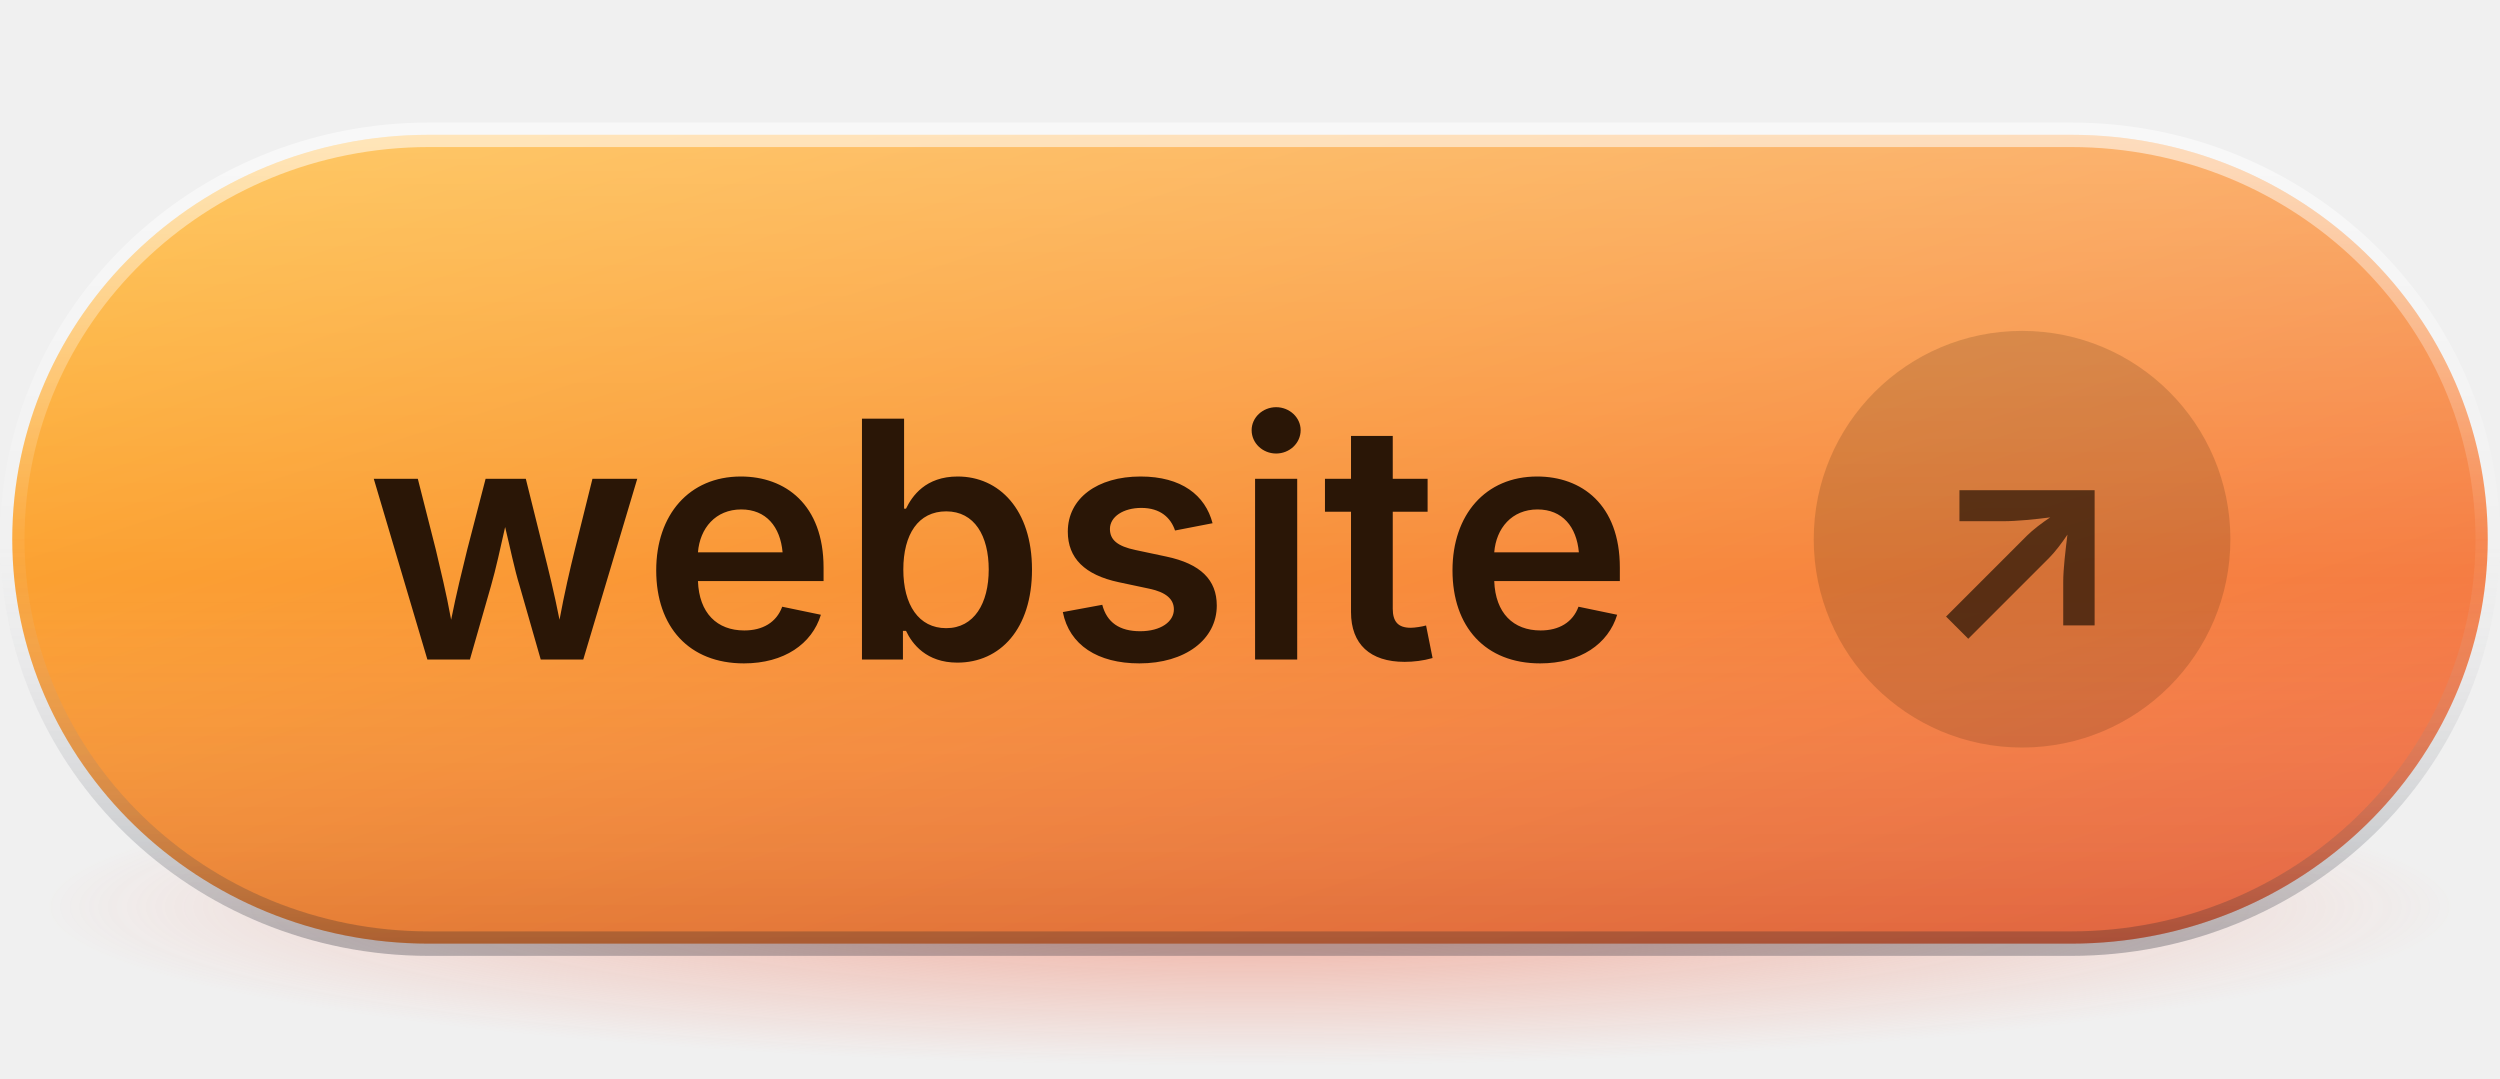
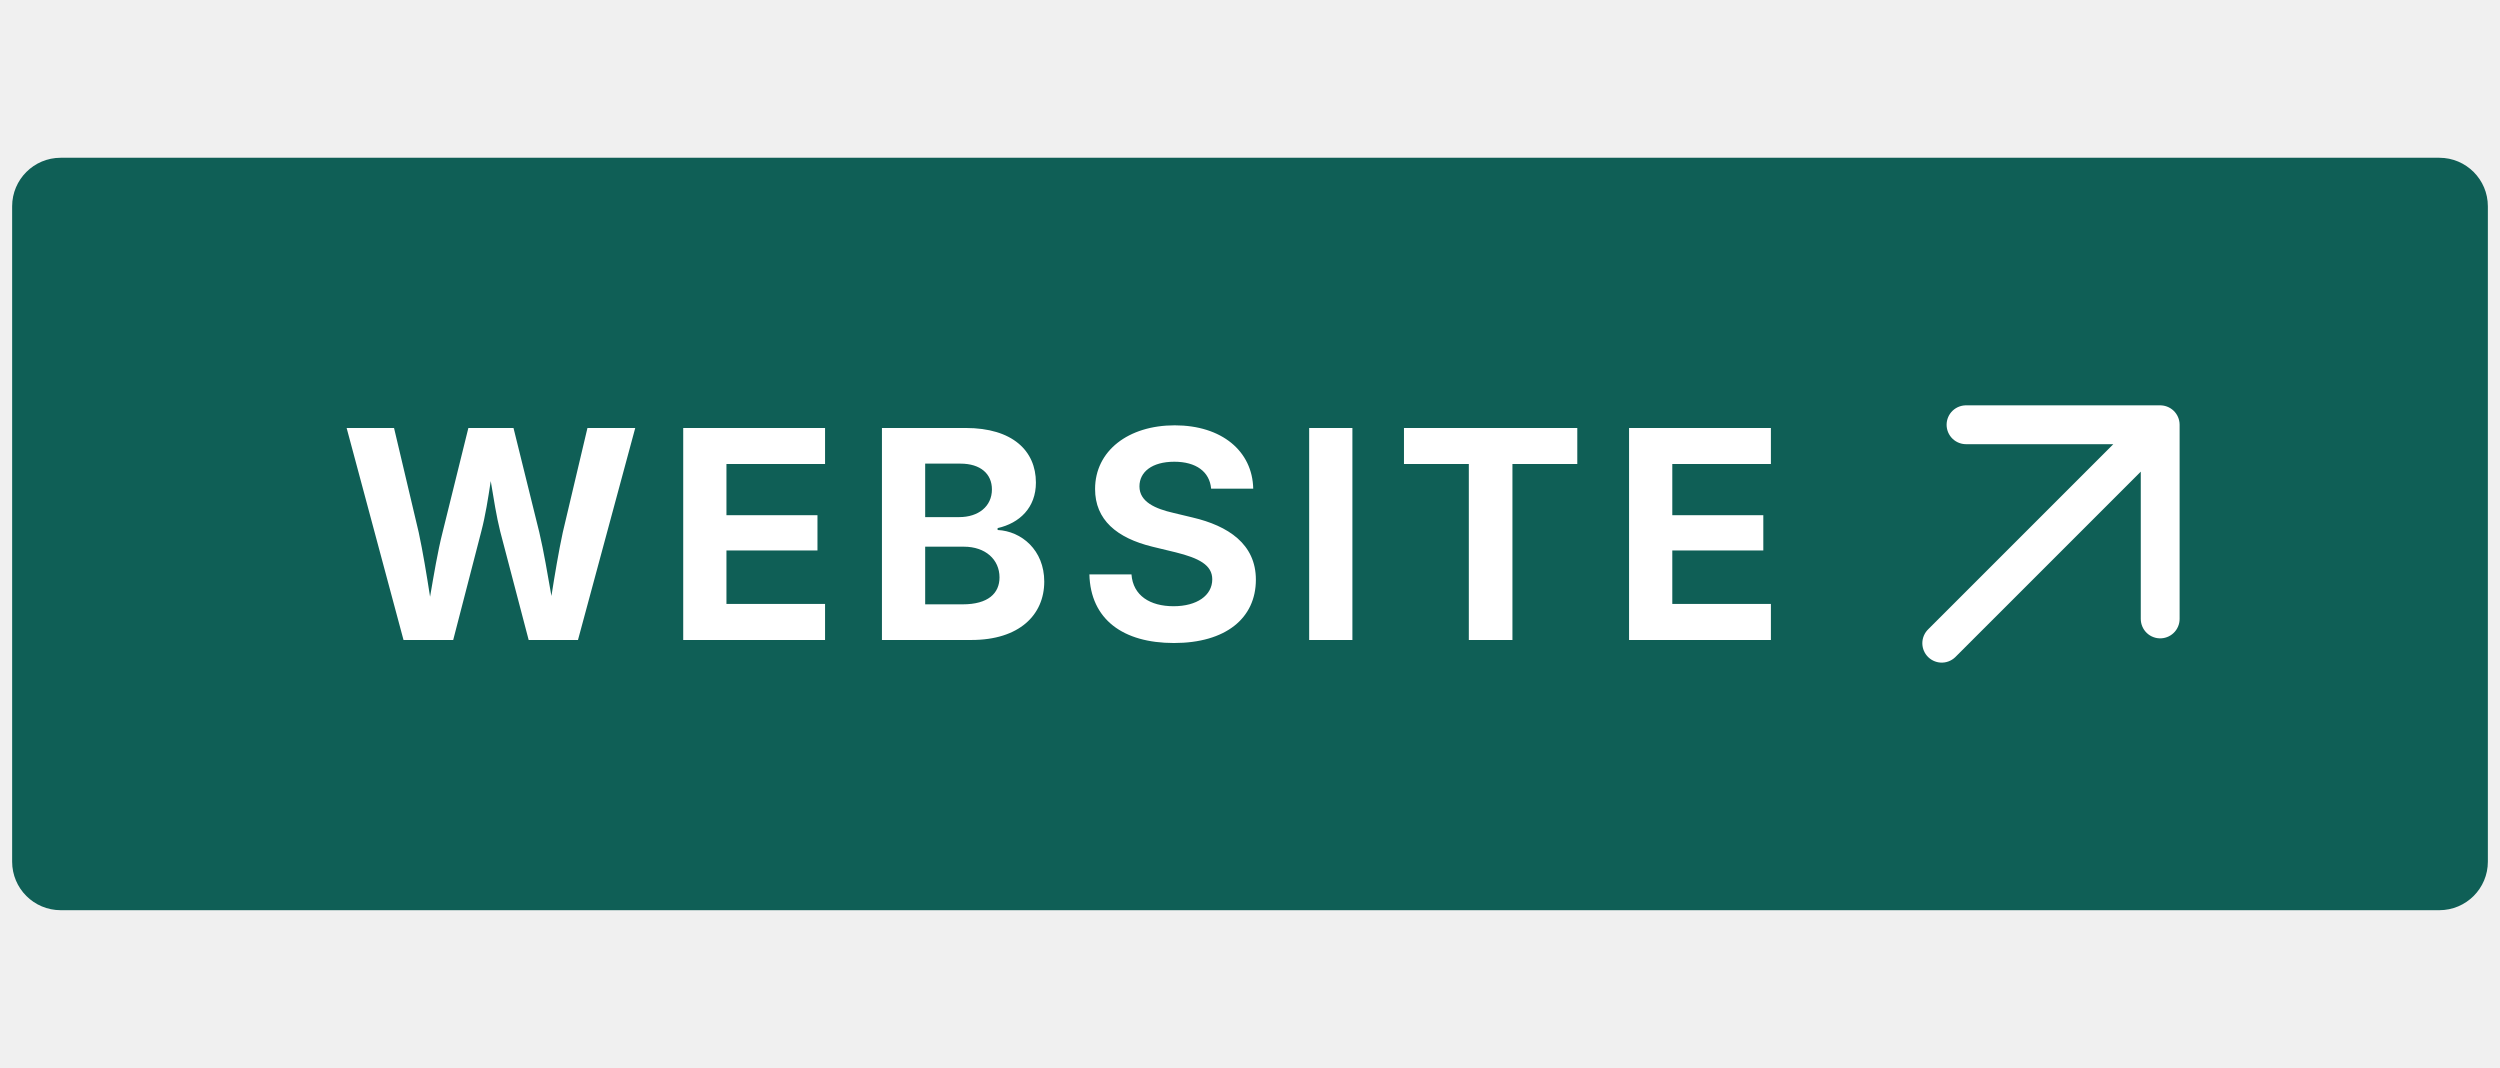
- <svg xmlns="http://www.w3.org/2000/svg" width="102" height="44" viewBox="0 0 102 44" role="img" aria-label="website">
-   <defs>
-     <linearGradient id="face" x1="0" y1="0" x2="1" y2="1">
-       <stop offset="0" stop-color="#ffb627" />
-       <stop offset="1" stop-color="#f26a4b" />
-       <animateTransform attributeName="gradientTransform" type="translate" values="-0.08 0;0.08 0;-0.08 0" dur="9s" repeatCount="indefinite" />
-     </linearGradient>
-     <linearGradient id="mold" x1="0" y1="0" x2="0" y2="1">
-       <stop offset="0" stop-color="#ffffff" stop-opacity="0.28" />
-       <stop offset="0.55" stop-color="#ffffff" stop-opacity="0" />
-       <stop offset="1" stop-color="#7a2c14" stop-opacity="0.16" />
-     </linearGradient>
-     <linearGradient id="rim" x1="0" y1="0" x2="0" y2="1">
-       <stop offset="0" stop-color="#ffffff" stop-opacity="0.55" />
-       <stop offset="0.5" stop-color="#ffffff" stop-opacity="0.06" />
-       <stop offset="1" stop-color="#0a1322" stop-opacity="0.26" />
-     </linearGradient>
-     <radialGradient id="bloom" cx="0.5" cy="0.5" r="0.5">
-       <stop offset="0" stop-color="#f26a4b" stop-opacity="0.5" />
-       <stop offset="0.6" stop-color="#f26a4b" stop-opacity="0.2" />
-       <stop offset="1" stop-color="#f26a4b" stop-opacity="0" />
-     </radialGradient>
-   </defs>
-   <ellipse cx="51" cy="37" rx="49" ry="6.5" fill="url(#bloom)" />
-   <rect x="0.5" y="5.5" width="101" height="33" rx="17" fill="url(#face)" />
-   <rect x="0.5" y="5.5" width="101" height="33" rx="17" fill="url(#mold)" />
-   <rect x="0.5" y="5.5" width="101" height="33" rx="17" fill="none" stroke="url(#rim)" stroke-width="1" />
-   <text x="40.8" y="22" dominant-baseline="central" text-anchor="middle" font-family="Segoe UI, Inter, -apple-system, BlinkMacSystemFont, Helvetica, Arial, sans-serif" font-size="13.5" font-weight="600" letter-spacing="0.1" fill="#2a1606">website</text>
-   <circle cx="82.5" cy="22" r="8.5" fill="rgba(42, 22, 6, 0.16)" />
-   <text x="82.5" y="22" dominant-baseline="central" text-anchor="middle" font-family="Segoe UI, Inter, -apple-system, BlinkMacSystemFont, Helvetica, Arial, sans-serif" font-size="11" font-weight="700" fill="#2a1606" fill-opacity="0.72">↗</text>
+ <svg xmlns="http://www.w3.org/2000/svg" width="103" height="44" viewBox="0 0 103 44" role="img" aria-label="website">
+   <style>
+     .paper { fill: #fbfaf6; }
+     .rule { stroke: #d7d4cc; }
+     .band { fill: #0f5f56; }
+     .ink { fill: #141414; }
+     .accent { fill: #0f5f56; }
+     .accent-rule { stroke: rgba(15, 95, 86, 0.45); }
+     .tint { fill: rgba(15, 95, 86, 0.1); }
+     .s-accent { stroke: #0f5f56; }
+     .on-band { fill: #ffffff; }
+     .s-on-band { stroke: #ffffff; }
+     @media (prefers-color-scheme: dark) {
+       .paper { fill: #191a17; }
+       .rule { stroke: #3a3b35; }
+       .band { fill: #0d4d46; }
+       .ink { fill: #eae8e1; }
+       .accent { fill: #5ec6b0; }
+       .accent-rule { stroke: rgba(94, 198, 176, 0.45); }
+       .tint { fill: rgba(94, 198, 176, 0.1); }
+       .s-accent { stroke: #5ec6b0; }
+     }
+   </style>
+   <rect x="0.5" y="6.5" width="102" height="31" rx="2" class="band" />
+   <text x="14" y="22" dominant-baseline="central" font-family="Segoe UI, Inter, -apple-system, BlinkMacSystemFont, Helvetica, Arial, sans-serif" font-size="12" font-weight="700" letter-spacing="0.9" class="on-band">WEBSITE</text>
+   <path d="M80 26.5L89 17.5M81 17.5h8v8" class="s-on-band" fill="none" stroke-width="1.6" stroke-linecap="round" stroke-linejoin="round" />
</svg>
